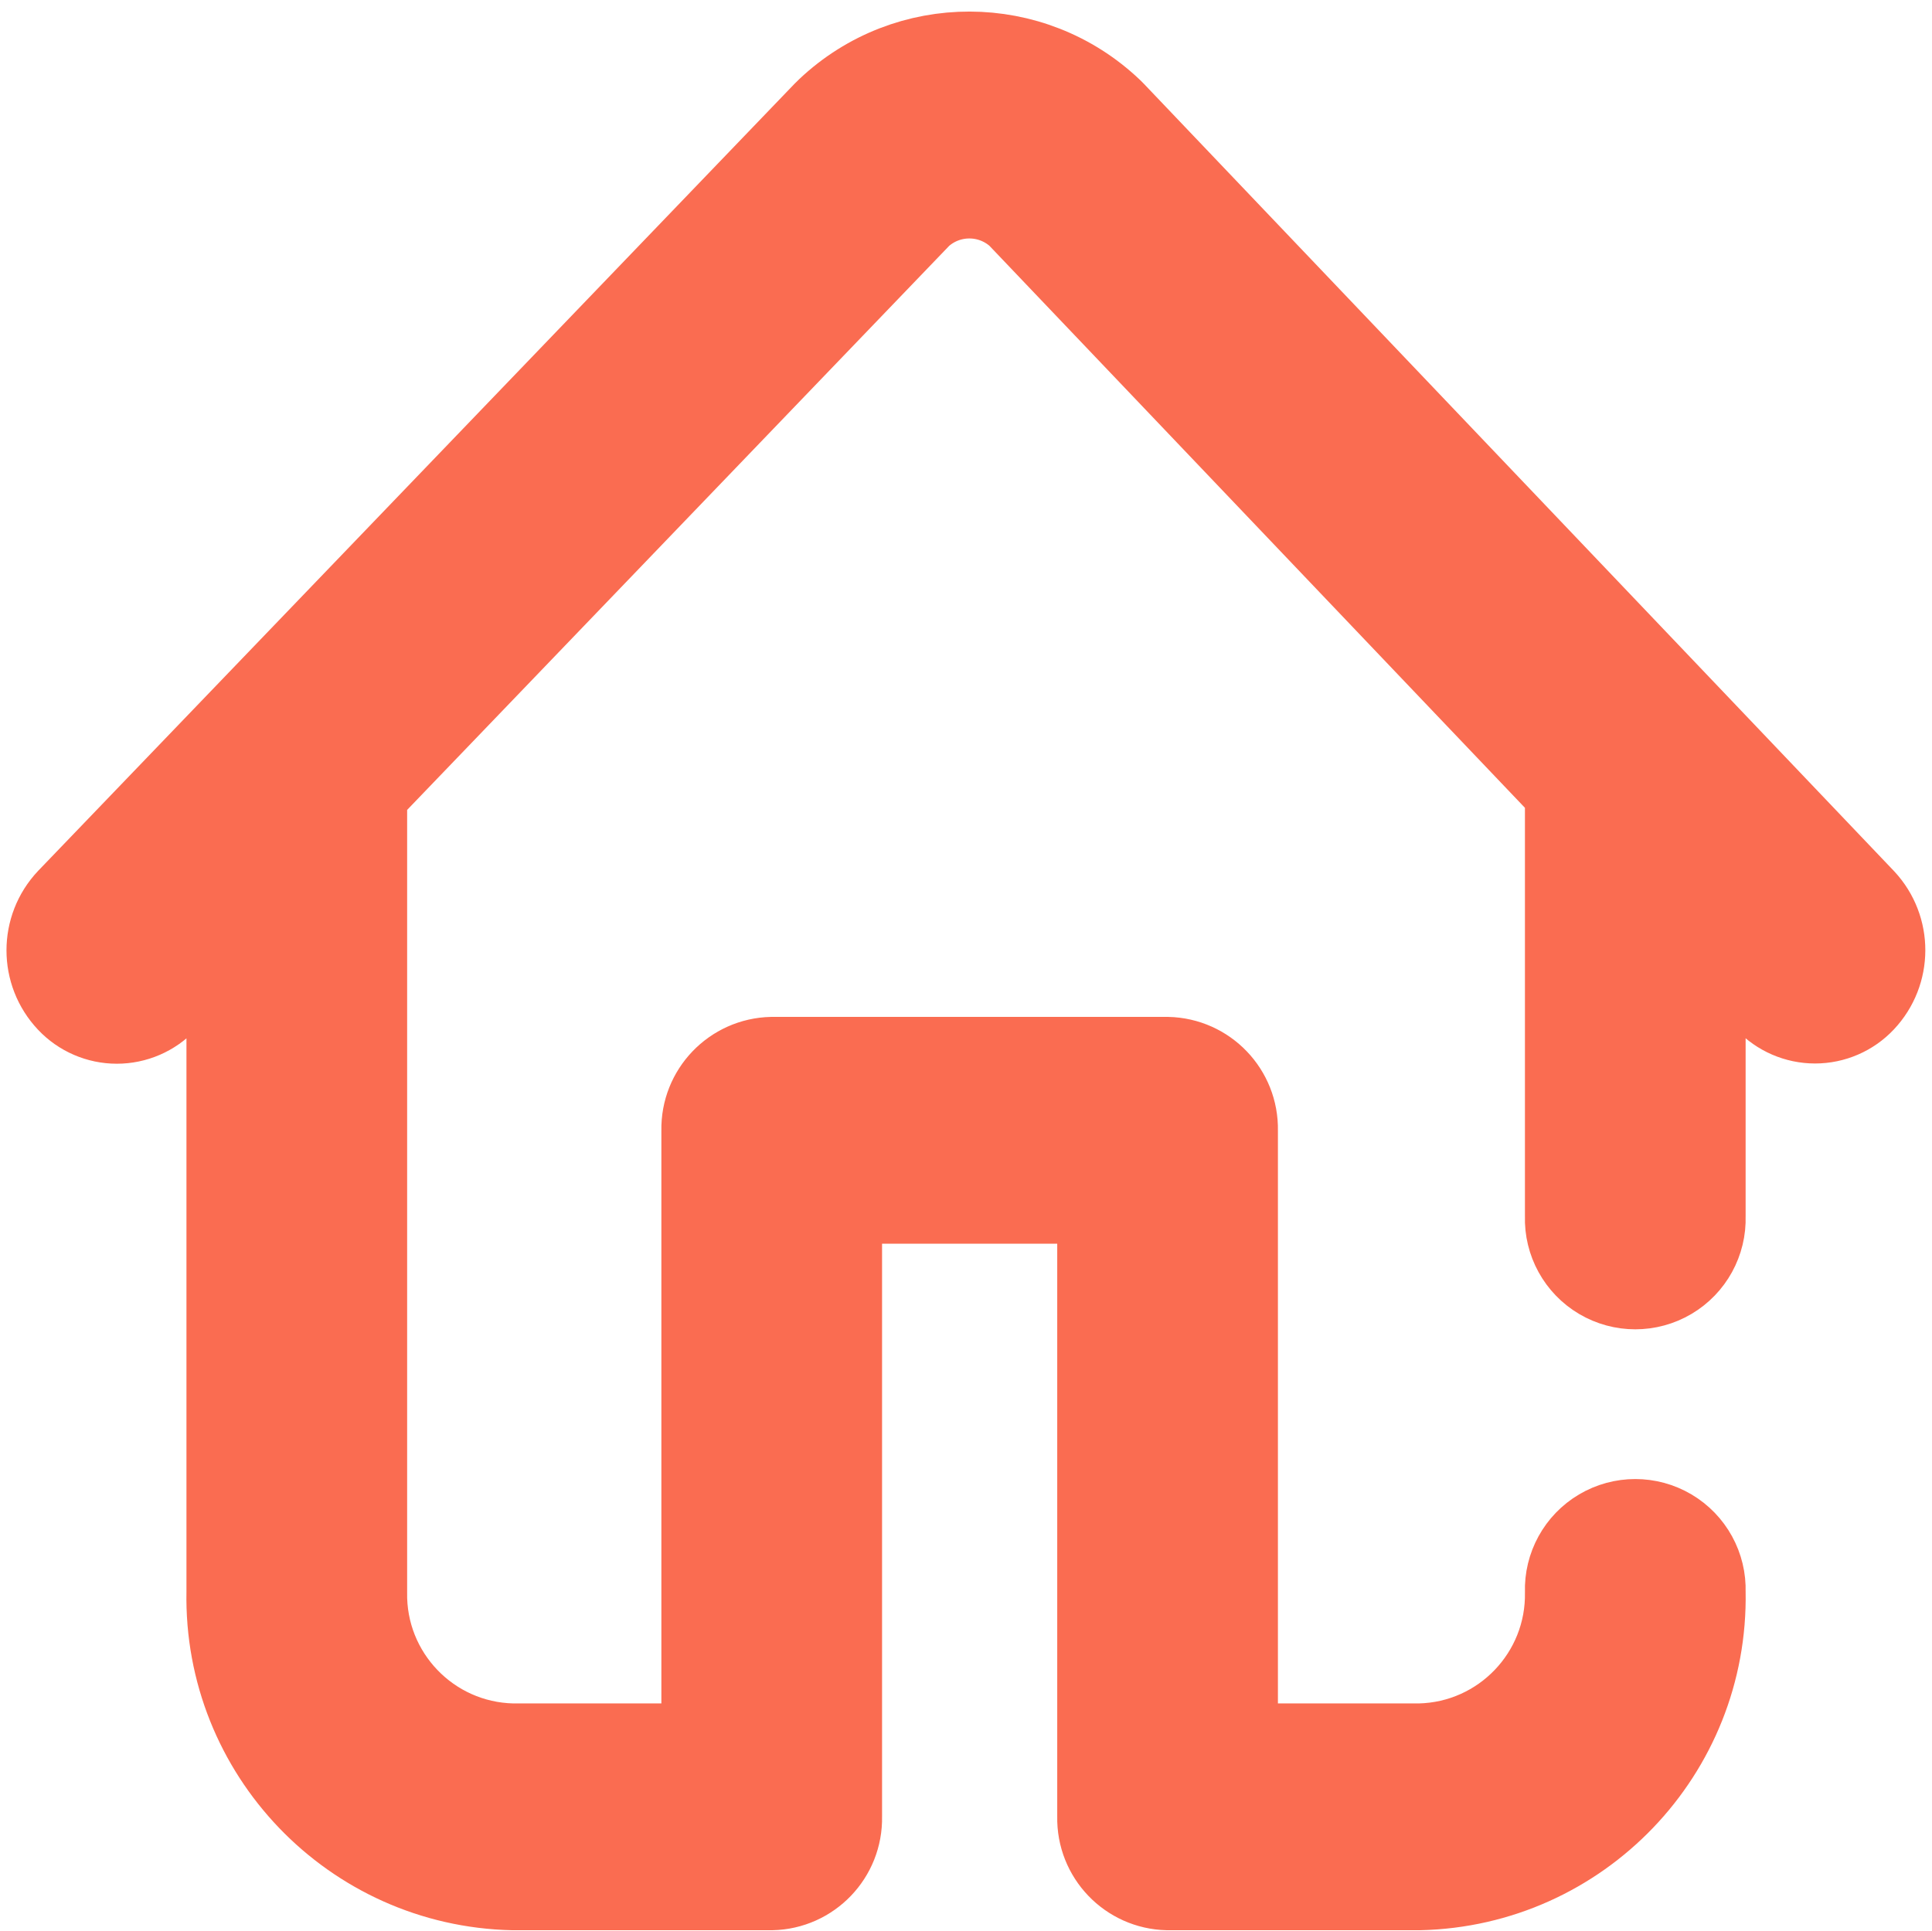
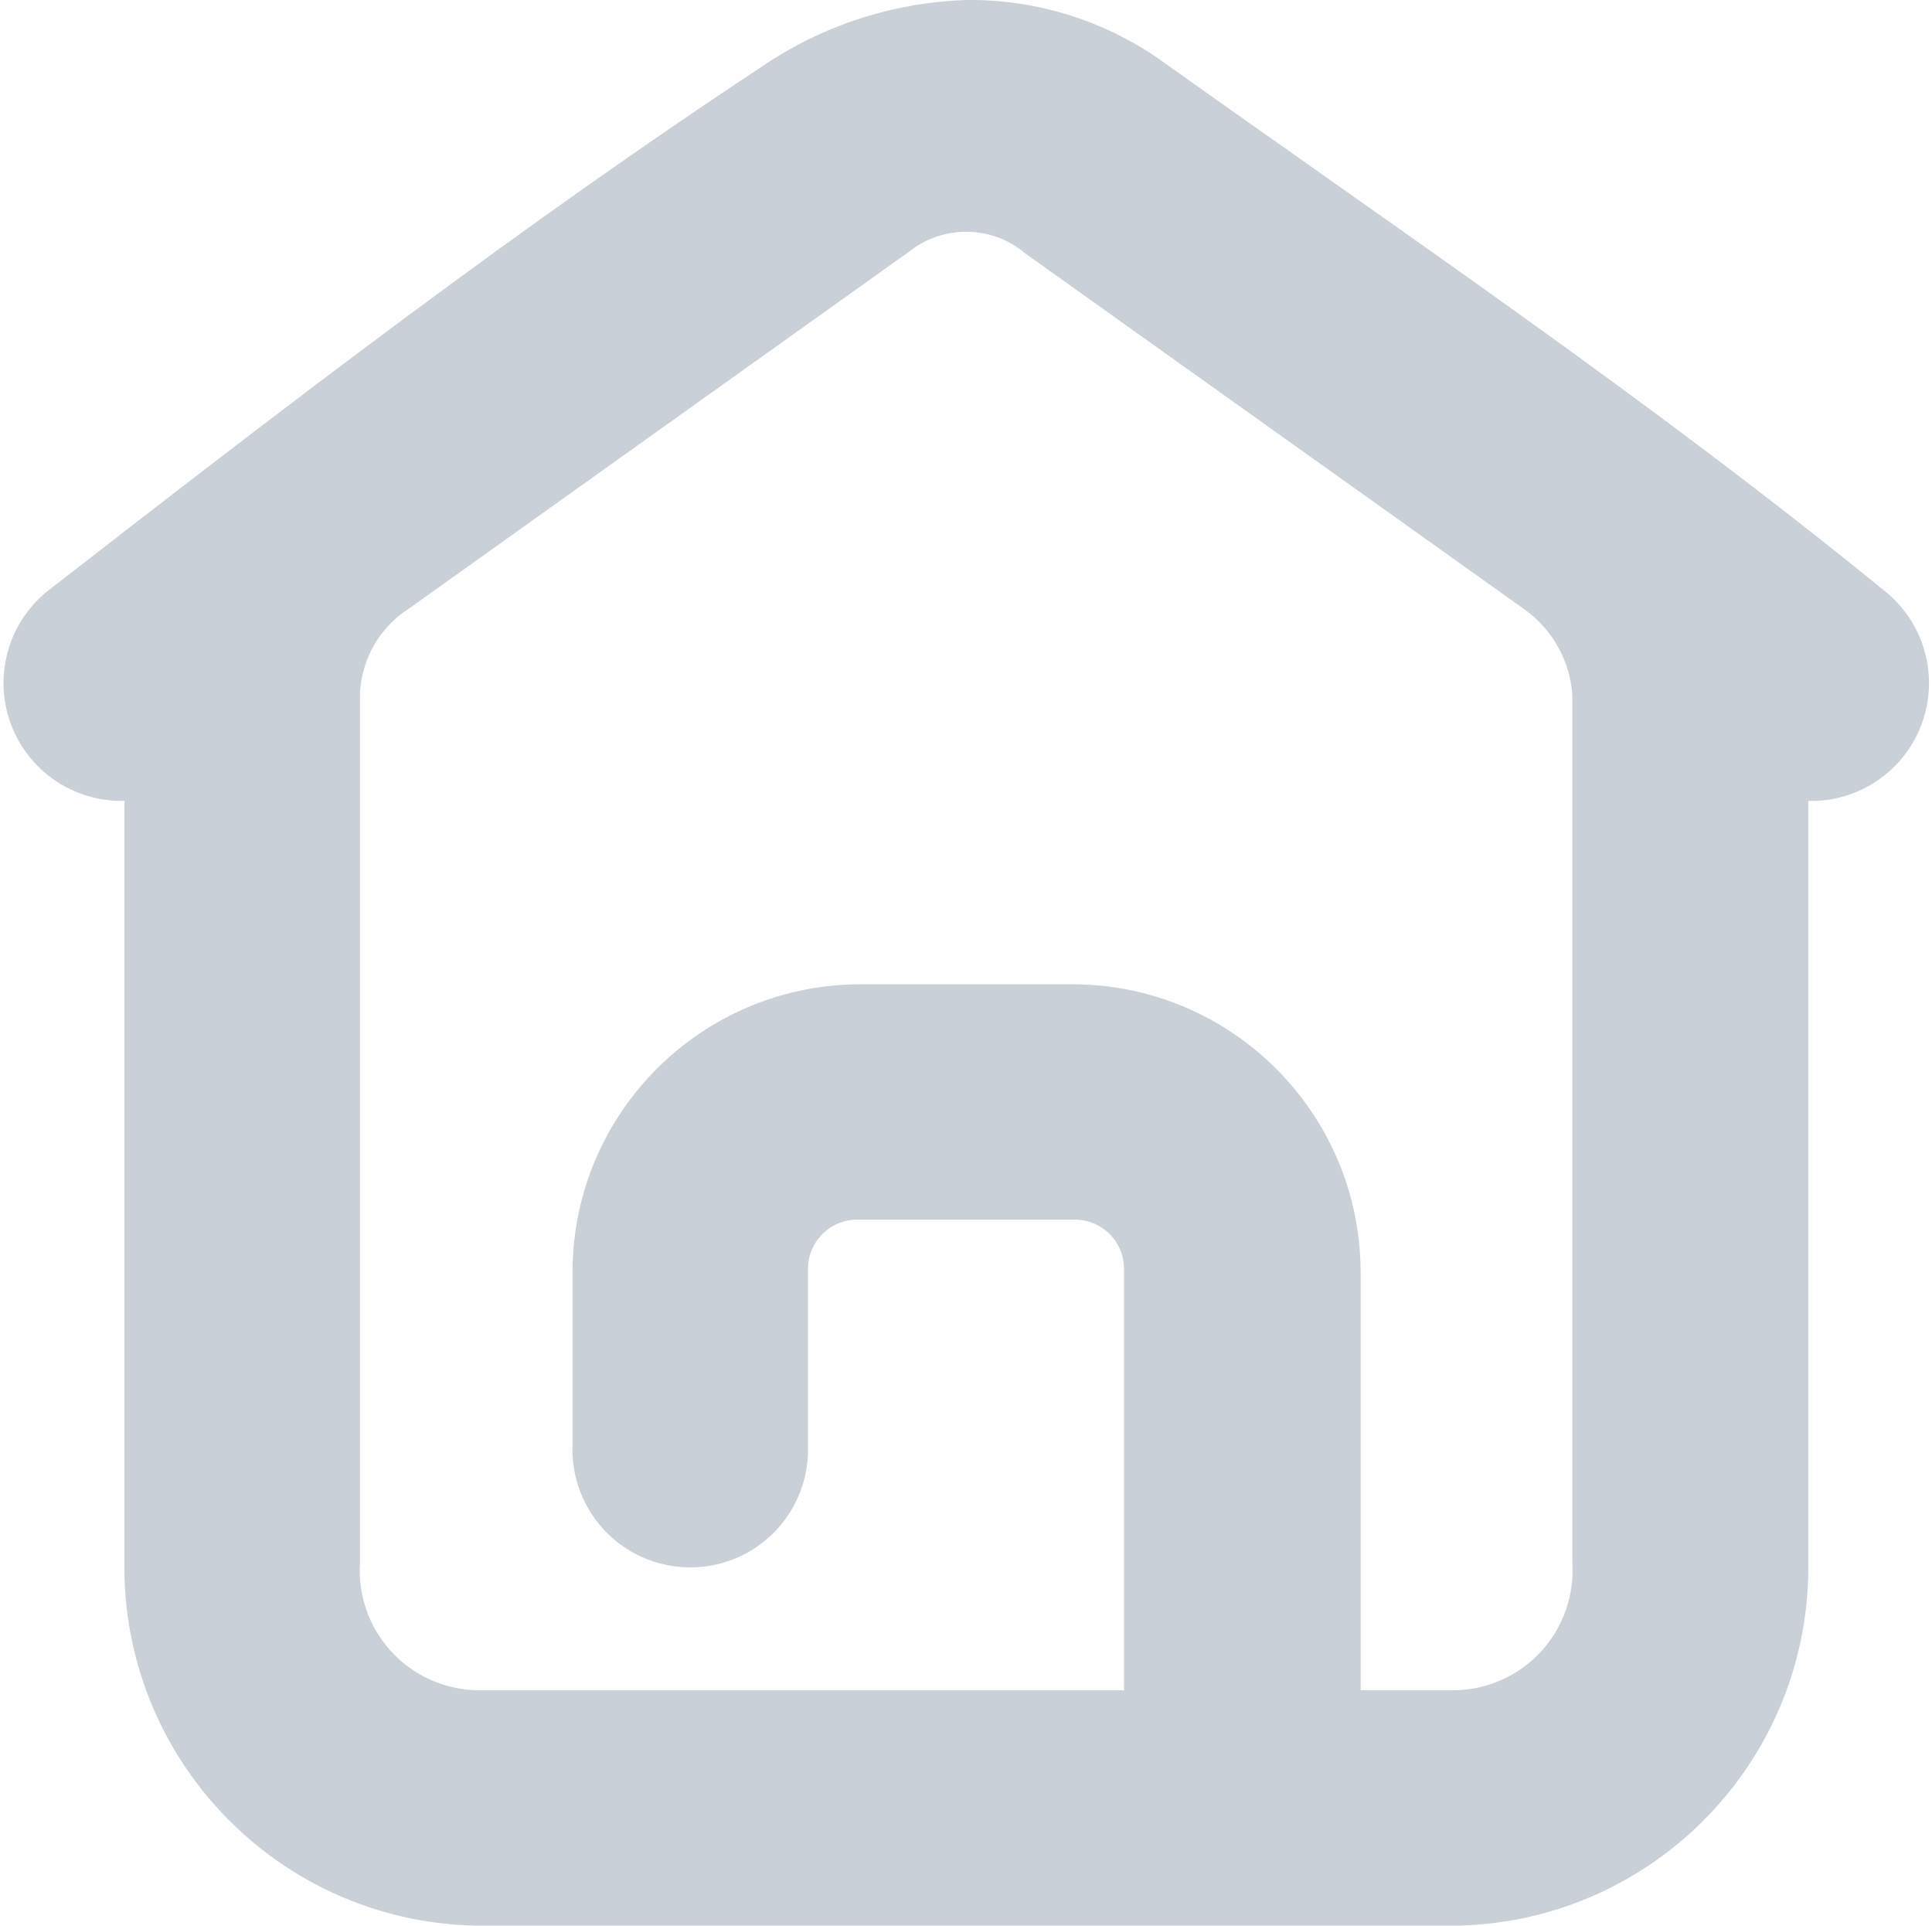
- <svg xmlns="http://www.w3.org/2000/svg" width="25.169" height="25.151" viewBox="0 0 25.169 25.151">
-   <g id="Group_42721" data-name="Group 42721" transform="translate(-243.416 -243.349)">
-     <path id="Path_304361" data-name="Path 304361" d="M267.728,255.043,257.96,244.79l-.039-.039a2.725,2.725,0,0,0-3.749-.008c-.014.013-.027.025-.039.038l-9.858,10.259a1.007,1.007,0,0,0,0,1.382.911.911,0,0,0,1.326,0l.744-.775v8.441a3.837,3.837,0,0,0,3.75,3.91h3.375a.958.958,0,0,0,.937-.978v-7.967h3.282v7.967a.958.958,0,0,0,.937.978h3.281a3.837,3.837,0,0,0,3.75-3.91.938.938,0,1,0-1.875,0,1.918,1.918,0,0,1-1.875,1.955h-2.343v-7.967a.959.959,0,0,0-.938-.978h-5.156a.959.959,0,0,0-.938.978v7.967h-2.437a1.918,1.918,0,0,1-1.875-1.955V253.7l7.216-7.51a.907.907,0,0,1,1.216,0l7.13,7.484V259.2a.938.938,0,1,0,1.875,0v-3.559l.742.778a.91.91,0,0,0,1.325,0A1.006,1.006,0,0,0,267.728,255.043Z" fill="#fa6c51" stroke="#fa6c51" stroke-width="1" />
+ <svg xmlns="http://www.w3.org/2000/svg" width="24.779" height="24.695" viewBox="0 0 24.779 24.695">
+   <g id="layer1" transform="translate(0.39 0.35)">
+     <path id="path2674" d="M12.129,288.664a4.6,4.6,0,0,0-2.279.7c-3.213,2.111-6.242,4.441-9.264,6.79a1.162,1.162,0,0,0,1.1,2.014V308.34a4.25,4.25,0,0,0,4.147,4.319H18.435a4.25,4.25,0,0,0,4.147-4.319V298.17a1.162,1.162,0,0,0,1.1-2.013c-2.971-2.422-6.144-4.566-9.264-6.79A3.9,3.9,0,0,0,12.129,288.664Zm.982,2.628,6.386,4.553a1.822,1.822,0,0,1,.759,1.371V308.34a1.887,1.887,0,0,1-1.821,2H16.841v-5.724a3.349,3.349,0,0,0-3.329-3.329H10.758a3.345,3.345,0,0,0-3.325,3.329v2.24a1.161,1.161,0,1,0,2.32,0v-2.24a.982.982,0,0,1,1-1.011h2.753a.982.982,0,0,1,1,1.011v5.724H5.828a1.887,1.887,0,0,1-1.821-2V297.215a1.714,1.714,0,0,1,.774-1.381l6.406-4.571a1.527,1.527,0,0,1,1.924.029Z" transform="translate(-0.13 -288.664)" fill="#cad0d7" stroke="#cad0d7" stroke-width="0.7" />
  </g>
</svg>
